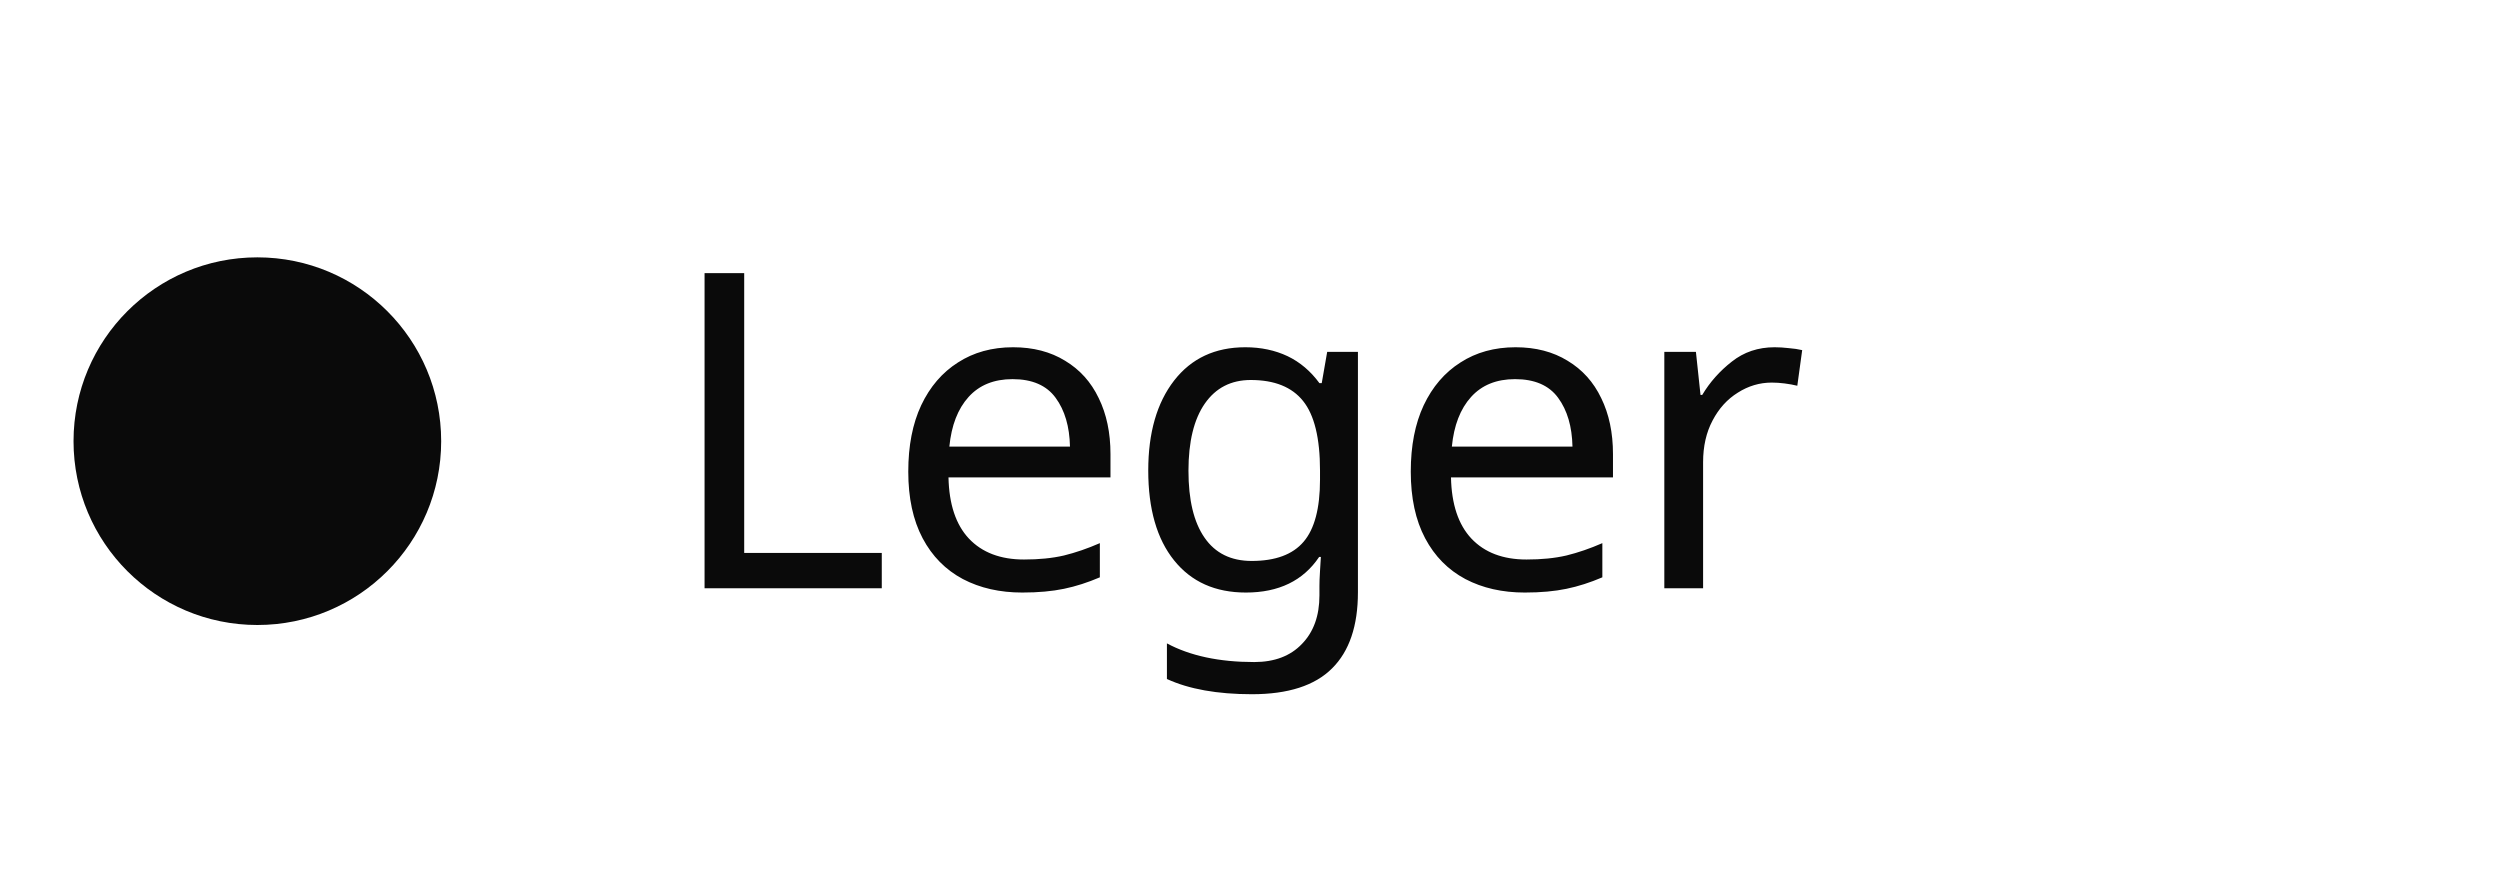
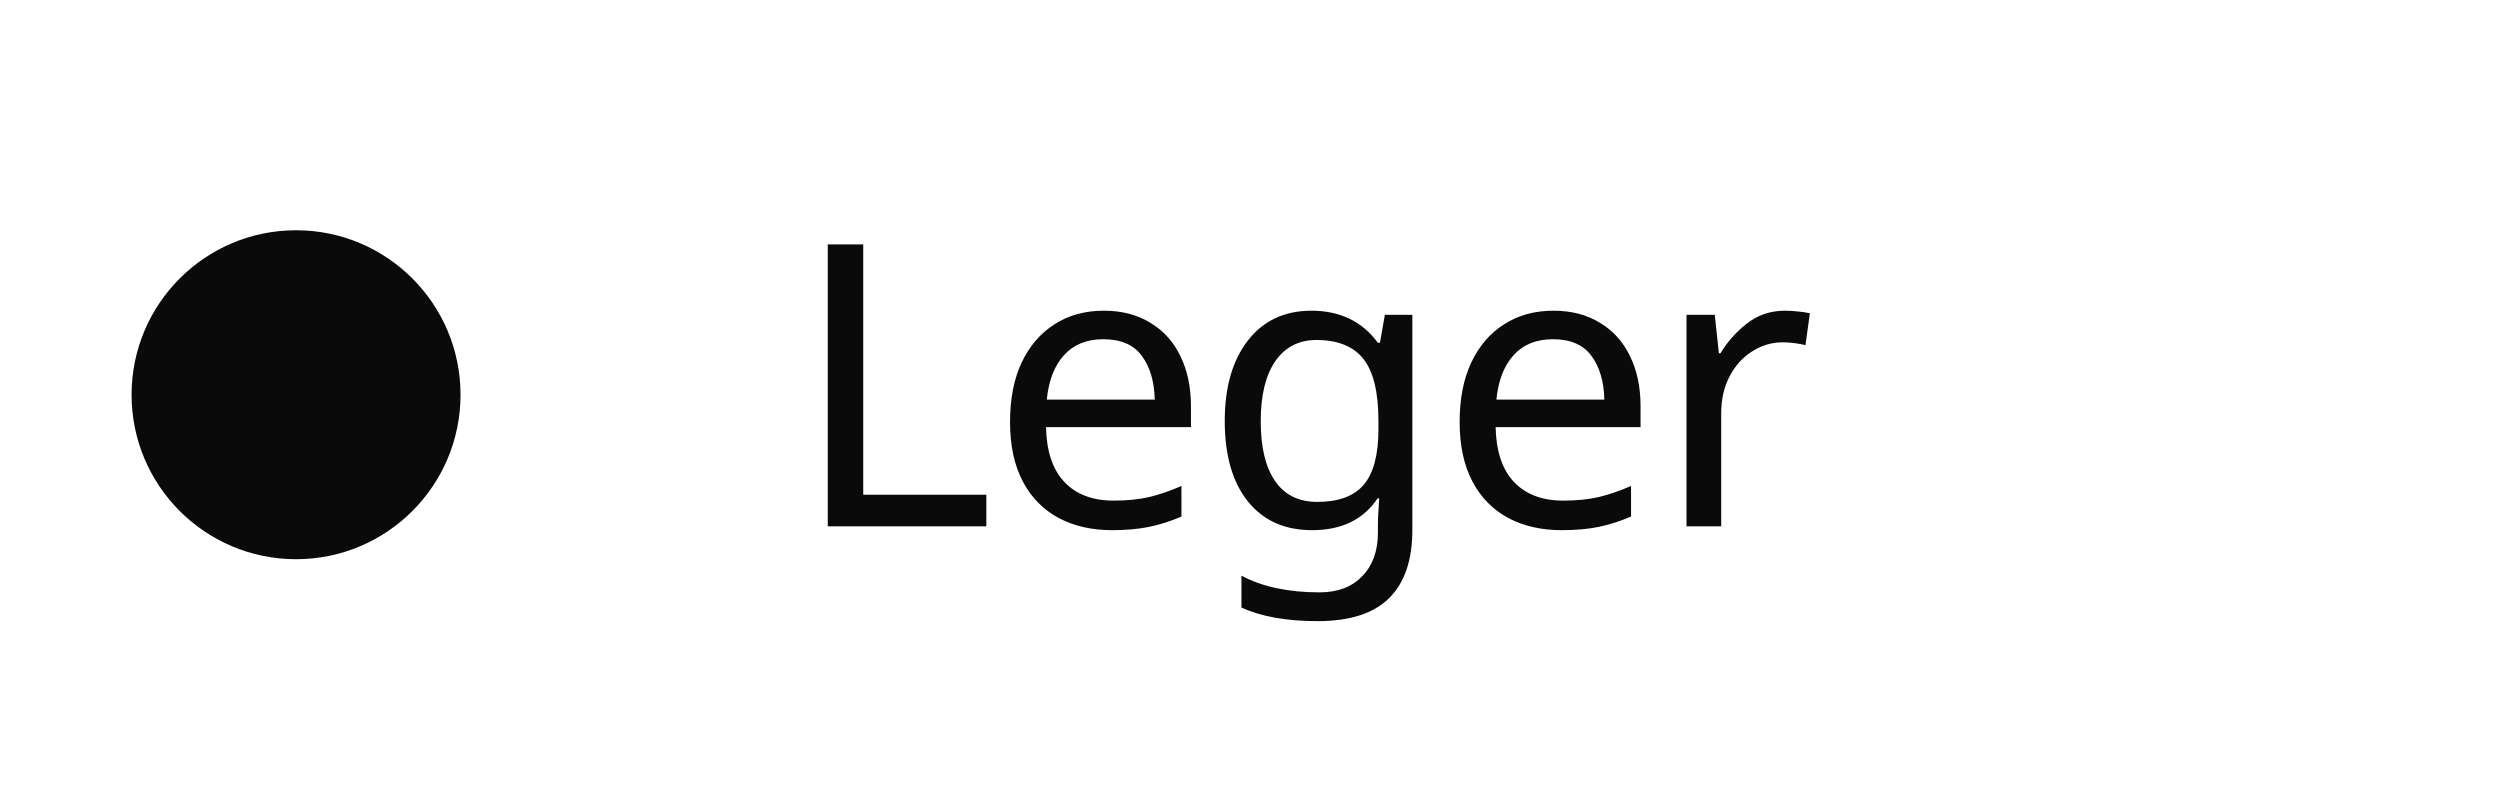
- <svg xmlns="http://www.w3.org/2000/svg" width="136" height="48" viewBox="0 0 136 48" fill="none">
-   <circle cx="14" cy="24" r="10" fill="#0a0a0a" />
-   <text x="36" y="32" font-family="Geist Sans, system-ui, sans-serif" font-size="24" font-weight="500" fill="#0a0a0a" letter-spacing="-0.02em">Leger</text>
+ <svg xmlns="http://www.w3.org/2000/svg" width="152" height="48" viewBox="0 0 152 48" fill="none">
+   <circle cx="18" cy="24" r="10" fill="#0a0a0a" />
+   <text x="48" y="32" font-family="Geist Sans, system-ui, sans-serif" font-size="24" font-weight="500" fill="#0a0a0a" letter-spacing="-0.02em">Leger</text>
</svg>
